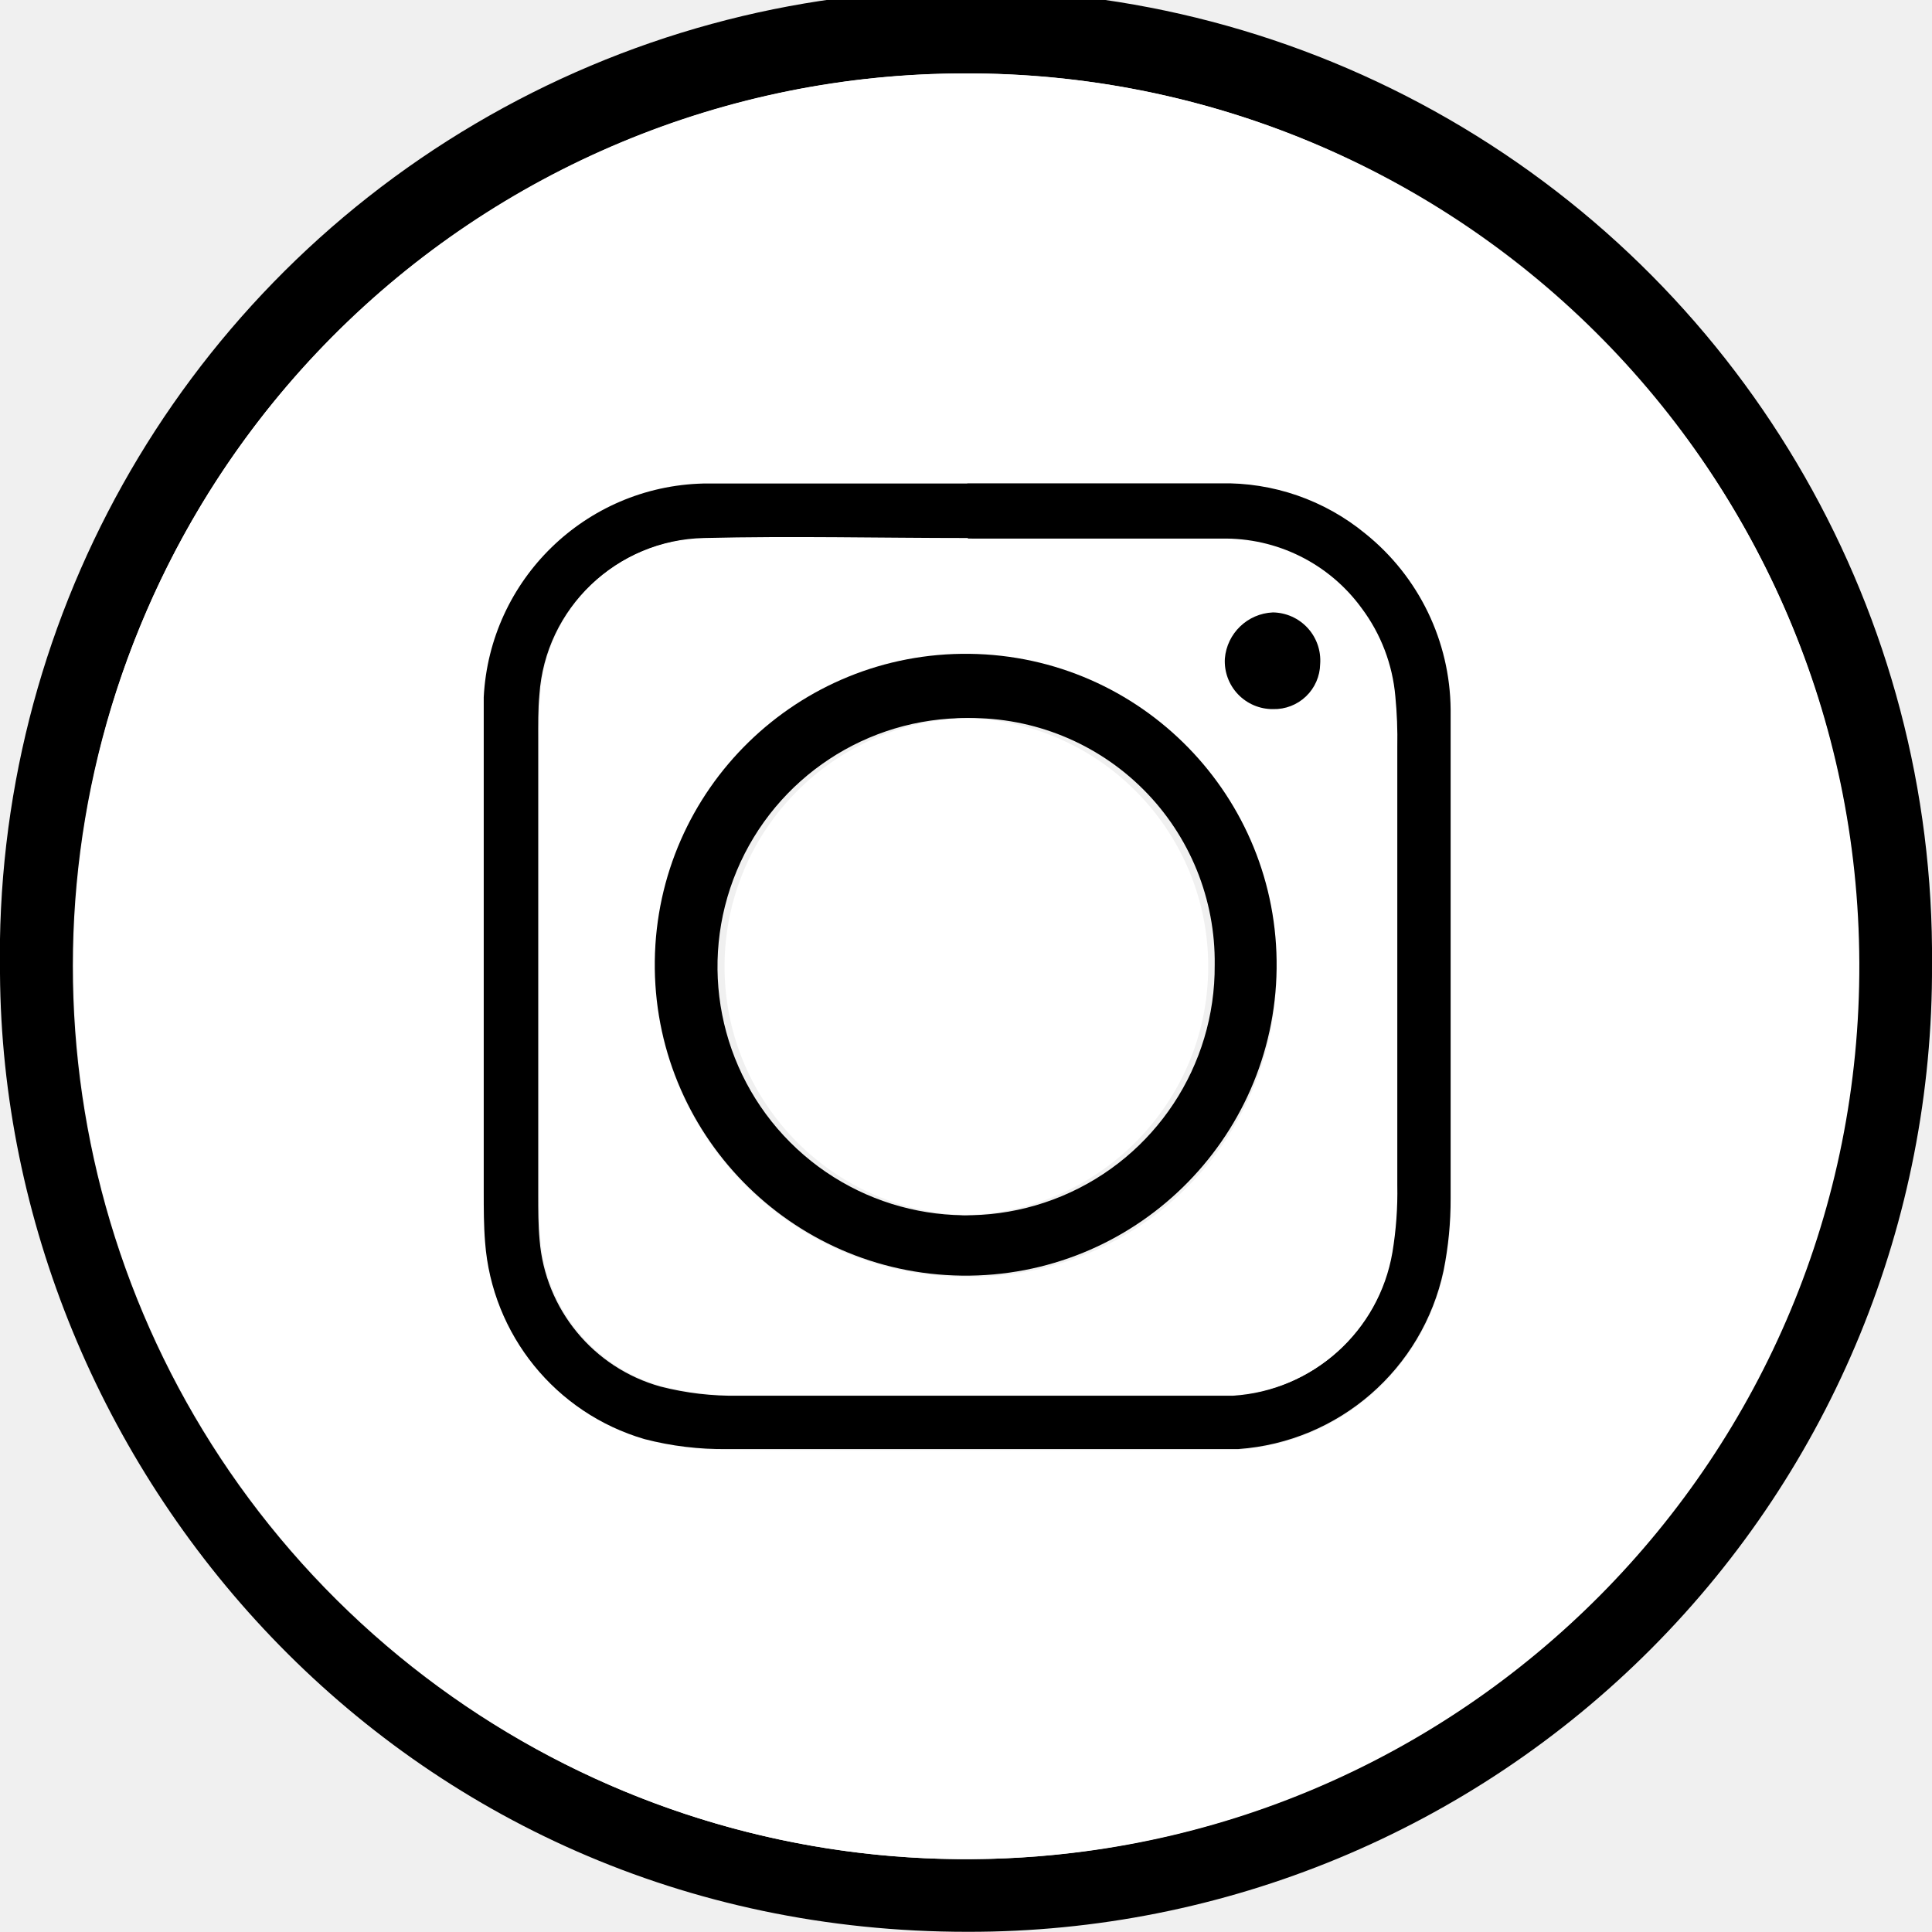
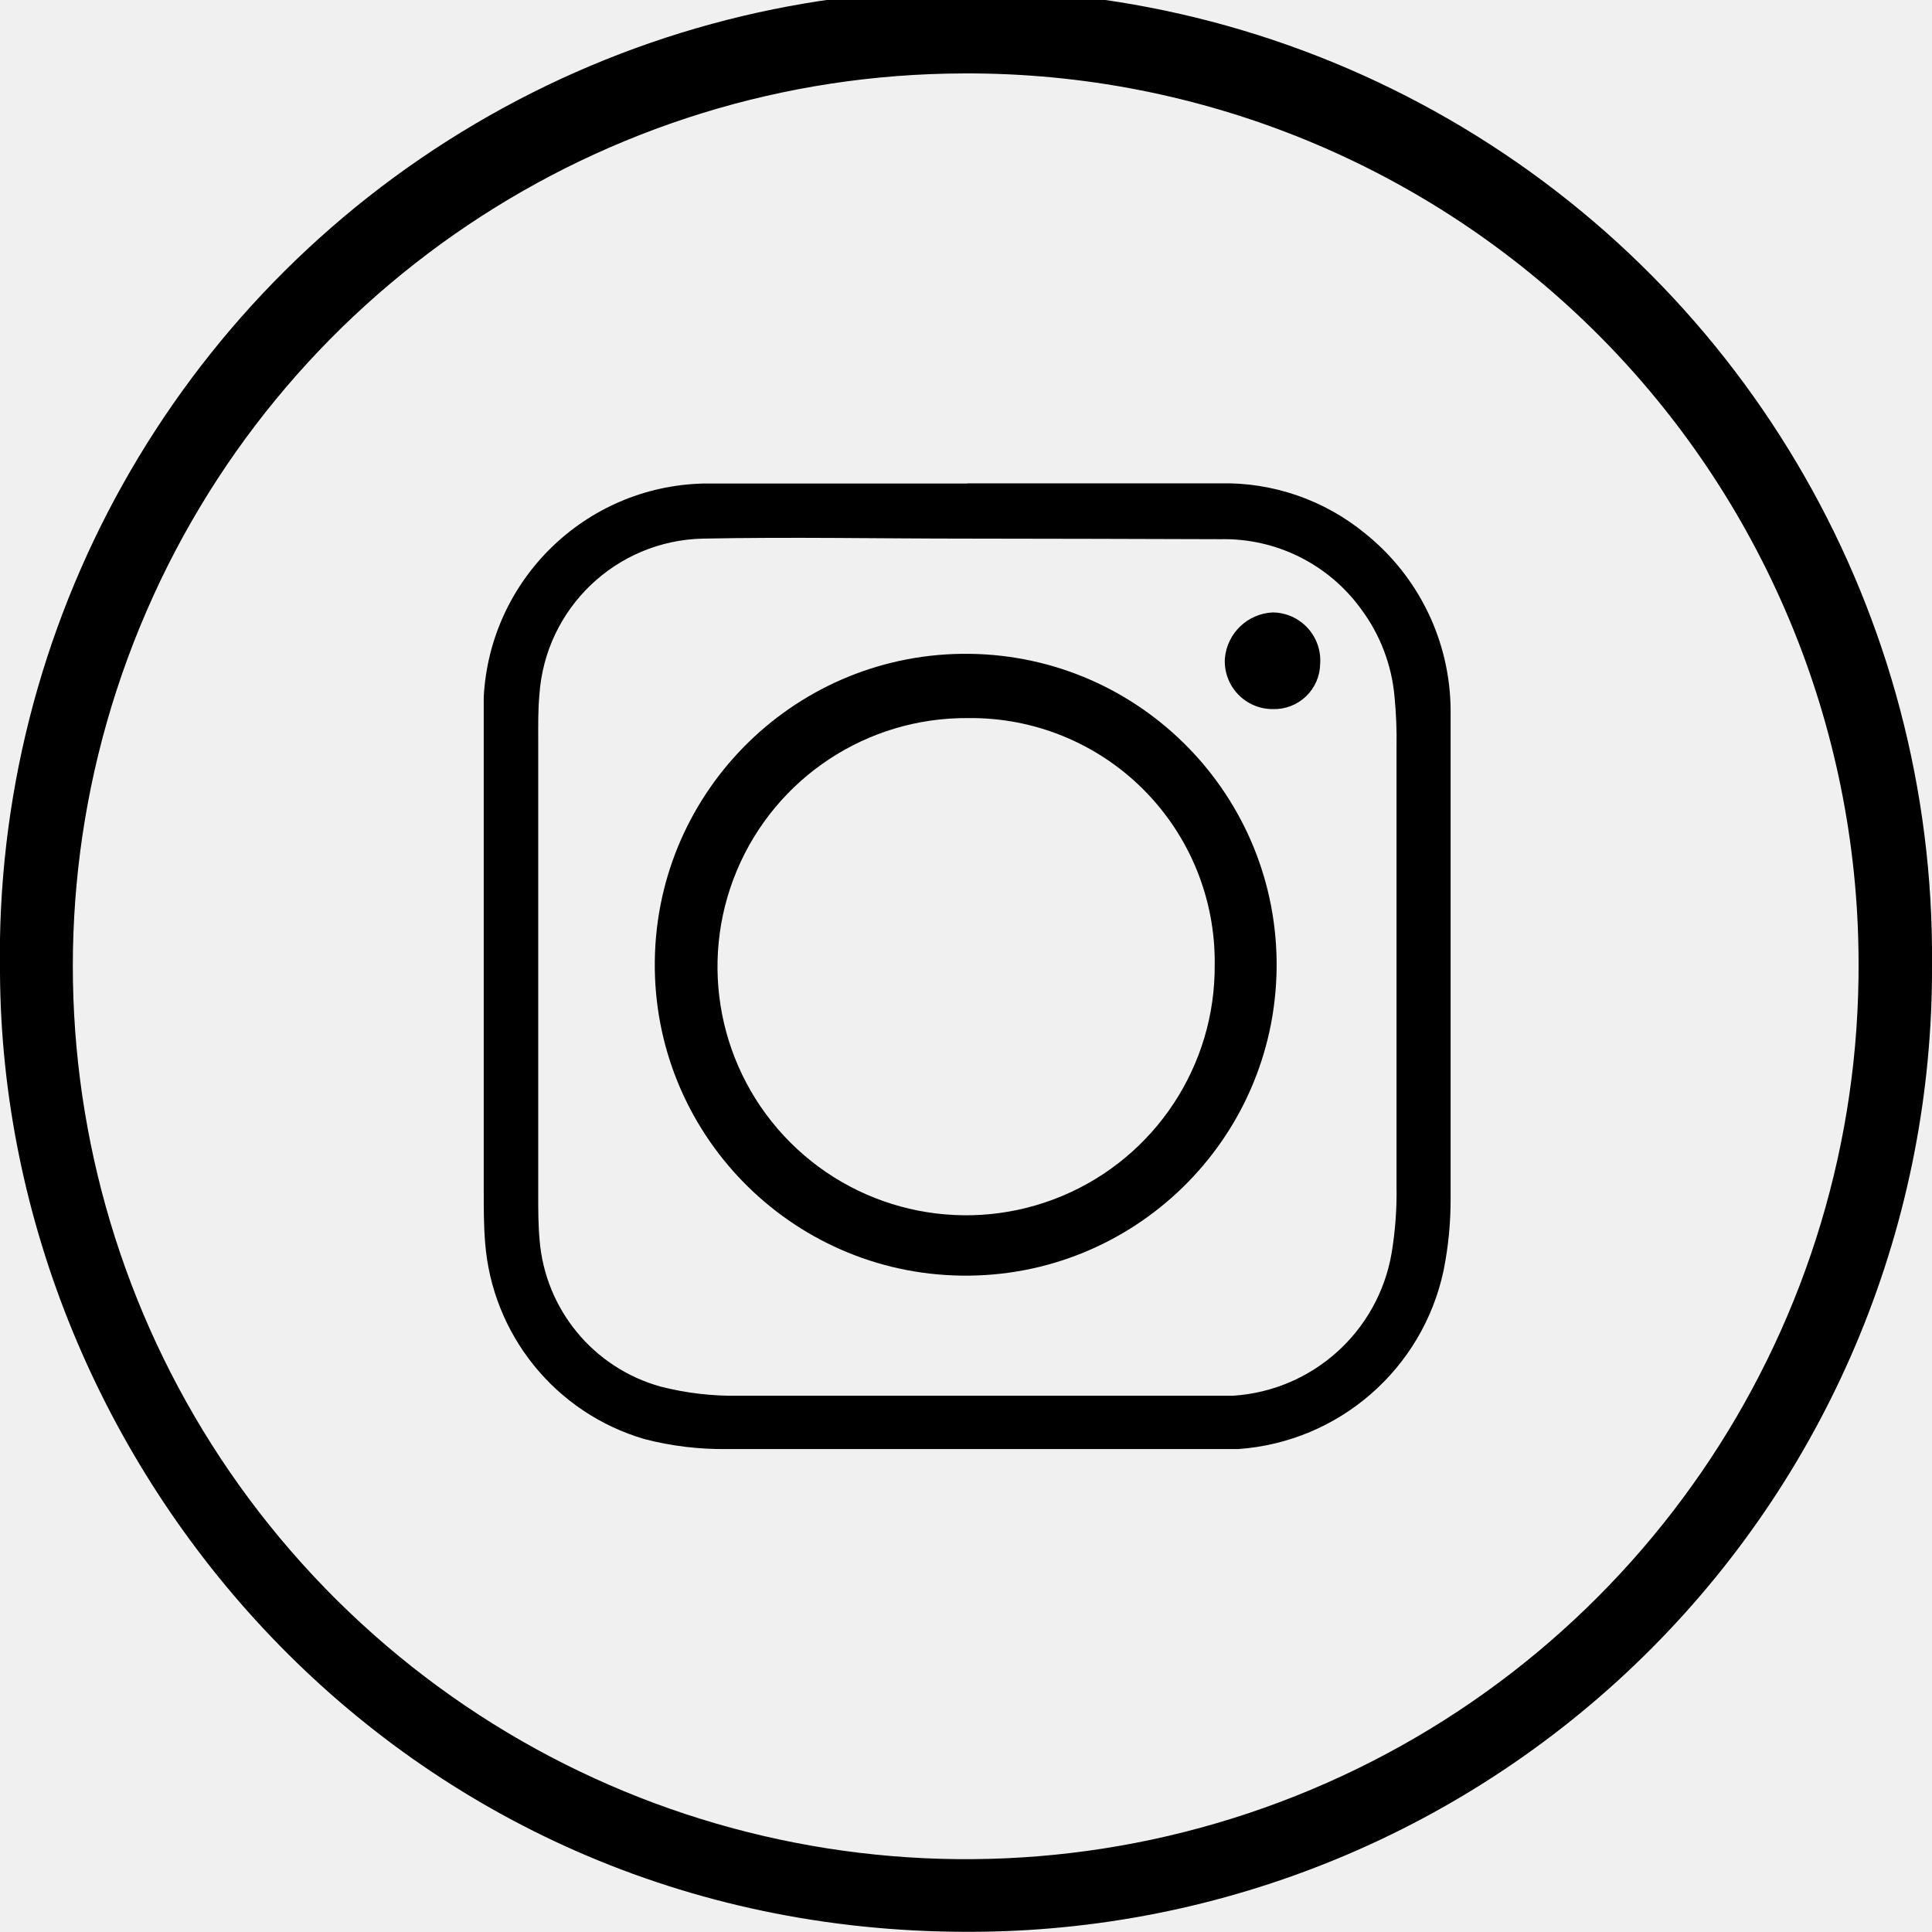
<svg xmlns="http://www.w3.org/2000/svg" id="Layer_1" data-name="Layer 1" viewBox="0 0 98.93 98.92">
-   <defs>
-     <style>.cls-1{fill:#fff;}</style>
-   </defs>
  <path d="M98.93,49.38A49.29,49.29,0,0,1,49.56,98.92C20.42,98.94.16,75.05,0,49.85a49.47,49.47,0,1,1,98.93-.47ZM49.37,3.76a45.72,45.72,0,1,0,45.8,45.46A45.6,45.6,0,0,0,49.37,3.76Z" />
-   <path class="cls-1" d="M49.37,3.76a45.72,45.72,0,1,1-45.6,46A45.62,45.62,0,0,1,49.37,3.76Zm.16,21H36a11.54,11.54,0,0,0-11.22,11c0,.77,0,1.53,0,2.3V61c0,.86,0,1.72.07,2.58A11.39,11.39,0,0,0,33,73.69a16,16,0,0,0,4.25.55c8.15.05,16.3,0,24.45,0,.58,0,1.15,0,1.73,0a11.58,11.58,0,0,0,10.51-9.14,18.42,18.42,0,0,0,.36-3.7c0-7.1,0-14.2,0-21.29,0-1.25,0-2.5,0-3.74a11.68,11.68,0,0,0-4.36-9,11.31,11.31,0,0,0-7.45-2.58C58.16,24.77,53.84,24.75,49.53,24.75Z" />
  <path d="M49.53,24.75c4.31,0,8.63,0,12.94,0a11.31,11.31,0,0,1,7.45,2.58,11.68,11.68,0,0,1,4.36,9c0,1.24,0,2.49,0,3.74,0,7.09,0,14.19,0,21.29a18.42,18.42,0,0,1-.36,3.7,11.58,11.58,0,0,1-10.51,9.14c-.58,0-1.15,0-1.73,0-8.15,0-16.3,0-24.45,0A16,16,0,0,1,33,73.69a11.39,11.39,0,0,1-8.16-10.08c-.07-.86-.07-1.72-.07-2.58V38c0-.77,0-1.53,0-2.3A11.54,11.54,0,0,1,36,24.76H49.53Zm0,2.83h0c-4.51,0-9-.09-13.53,0a8.58,8.58,0,0,0-8.38,8c-.07.76-.06,1.53-.06,2.3q0,11.66,0,23.31c0,.76,0,1.53.07,2.3A8.5,8.5,0,0,0,33.82,71a15.09,15.09,0,0,0,4,.47c7.77,0,15.54,0,23.31,0,.67,0,1.34,0,2,0a8.81,8.81,0,0,0,8.13-7.31,18.78,18.78,0,0,0,.25-3.44c0-7.48,0-15,0-22.44a22.34,22.34,0,0,0-.1-2.59,8.81,8.81,0,0,0-1.72-4.51,8.66,8.66,0,0,0-7.19-3.57C58.17,27.6,53.85,27.58,49.54,27.58Z" />
-   <path class="cls-1" d="M49.54,27.58c4.31,0,8.63,0,13,0a8.66,8.66,0,0,1,7.19,3.57,8.81,8.81,0,0,1,1.72,4.51,22.34,22.34,0,0,1,.1,2.59c0,7.48,0,15,0,22.44a18.78,18.78,0,0,1-.25,3.44,8.81,8.81,0,0,1-8.13,7.31c-.67,0-1.34,0-2,0-7.77,0-15.54,0-23.31,0a15.09,15.09,0,0,1-4-.47,8.5,8.5,0,0,1-6.18-7.51c-.07-.77-.07-1.54-.07-2.3q0-11.65,0-23.31c0-.77,0-1.54.06-2.3a8.58,8.58,0,0,1,8.38-8c4.51-.11,9,0,13.53,0Zm15.83,22a15.92,15.92,0,1,0-16,15.8A15.67,15.67,0,0,0,65.37,49.6Zm-.18-13.29A2.35,2.35,0,0,0,67.6,34a2.46,2.46,0,0,0-2.42-2.64,2.58,2.58,0,0,0-2.46,2.36A2.45,2.45,0,0,0,65.19,36.31Z" />
  <path d="M65.37,49.6a15.92,15.92,0,1,1-31.84-.4,15.92,15.92,0,0,1,31.84.4ZM49.57,36.77A12.73,12.73,0,1,0,62.2,49.41,12.48,12.48,0,0,0,49.57,36.77Z" />
  <path d="M65.19,36.31a2.45,2.45,0,0,1-2.47-2.59,2.58,2.58,0,0,1,2.46-2.36A2.46,2.46,0,0,1,67.6,34,2.35,2.35,0,0,1,65.19,36.31Z" />
-   <path class="cls-1" d="M49.57,36.77a12.73,12.73,0,0,1-.17,25.45,12.73,12.73,0,0,1,.17-25.45Z" />
</svg>
